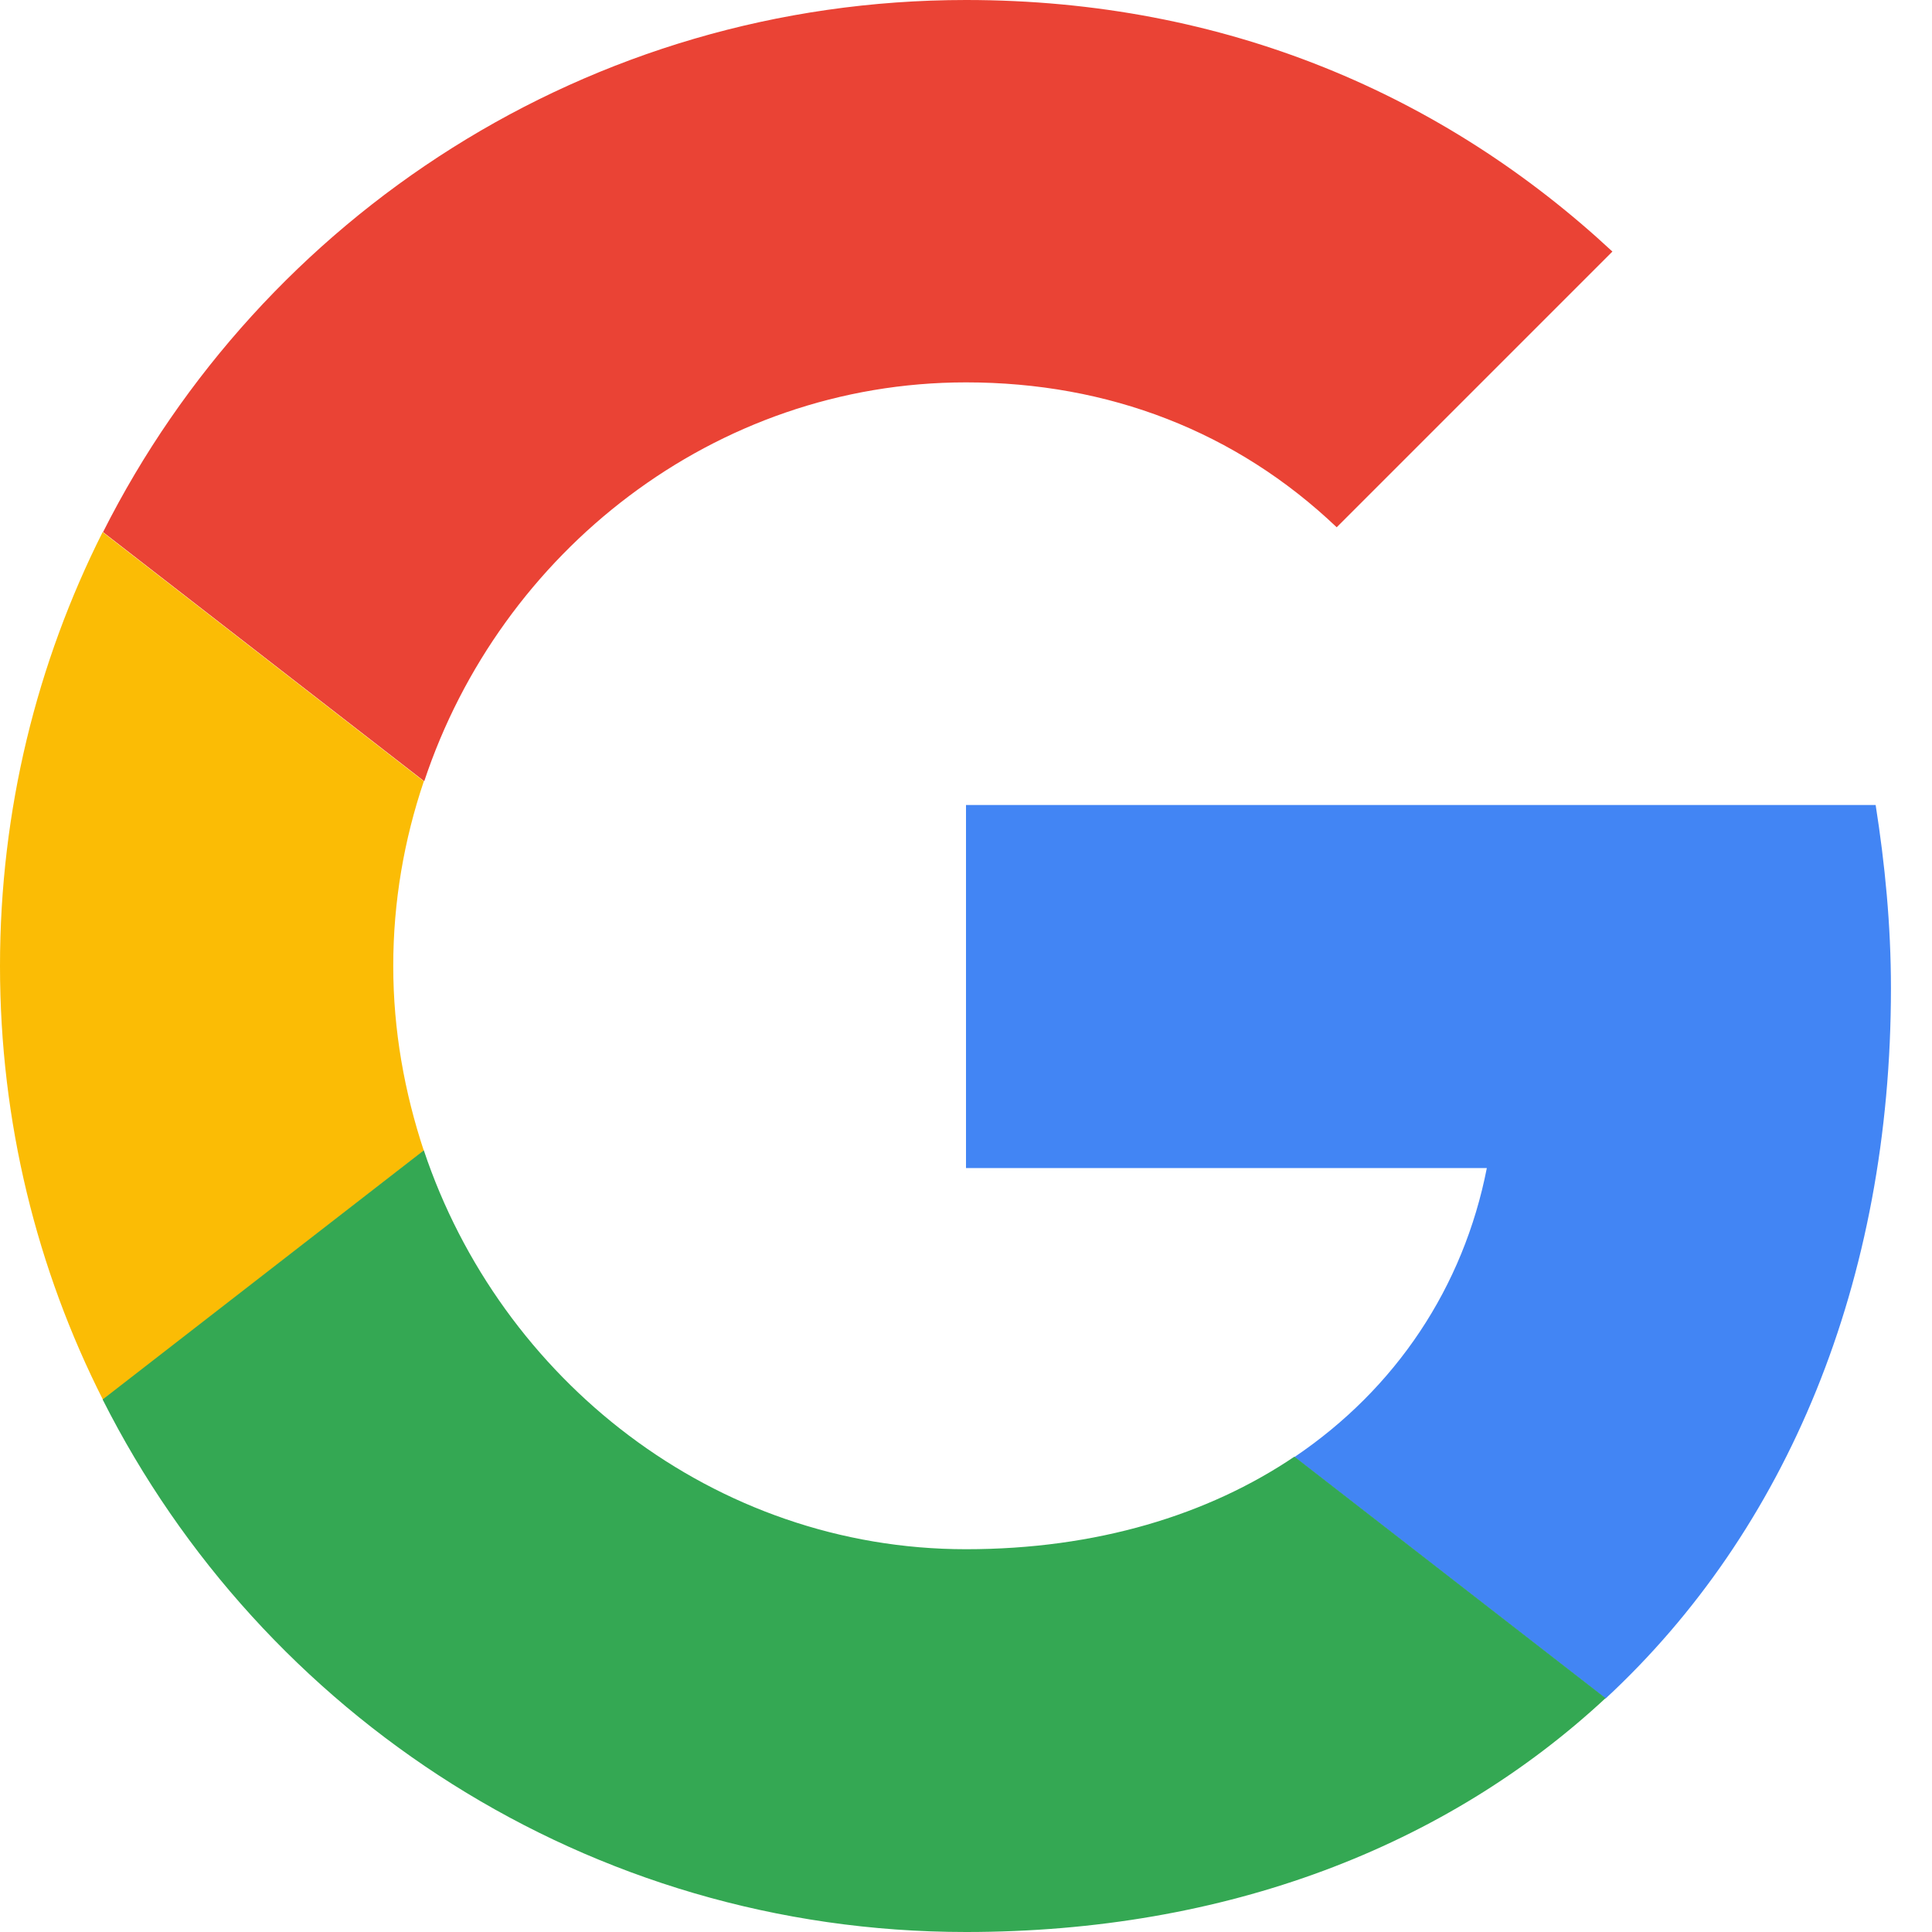
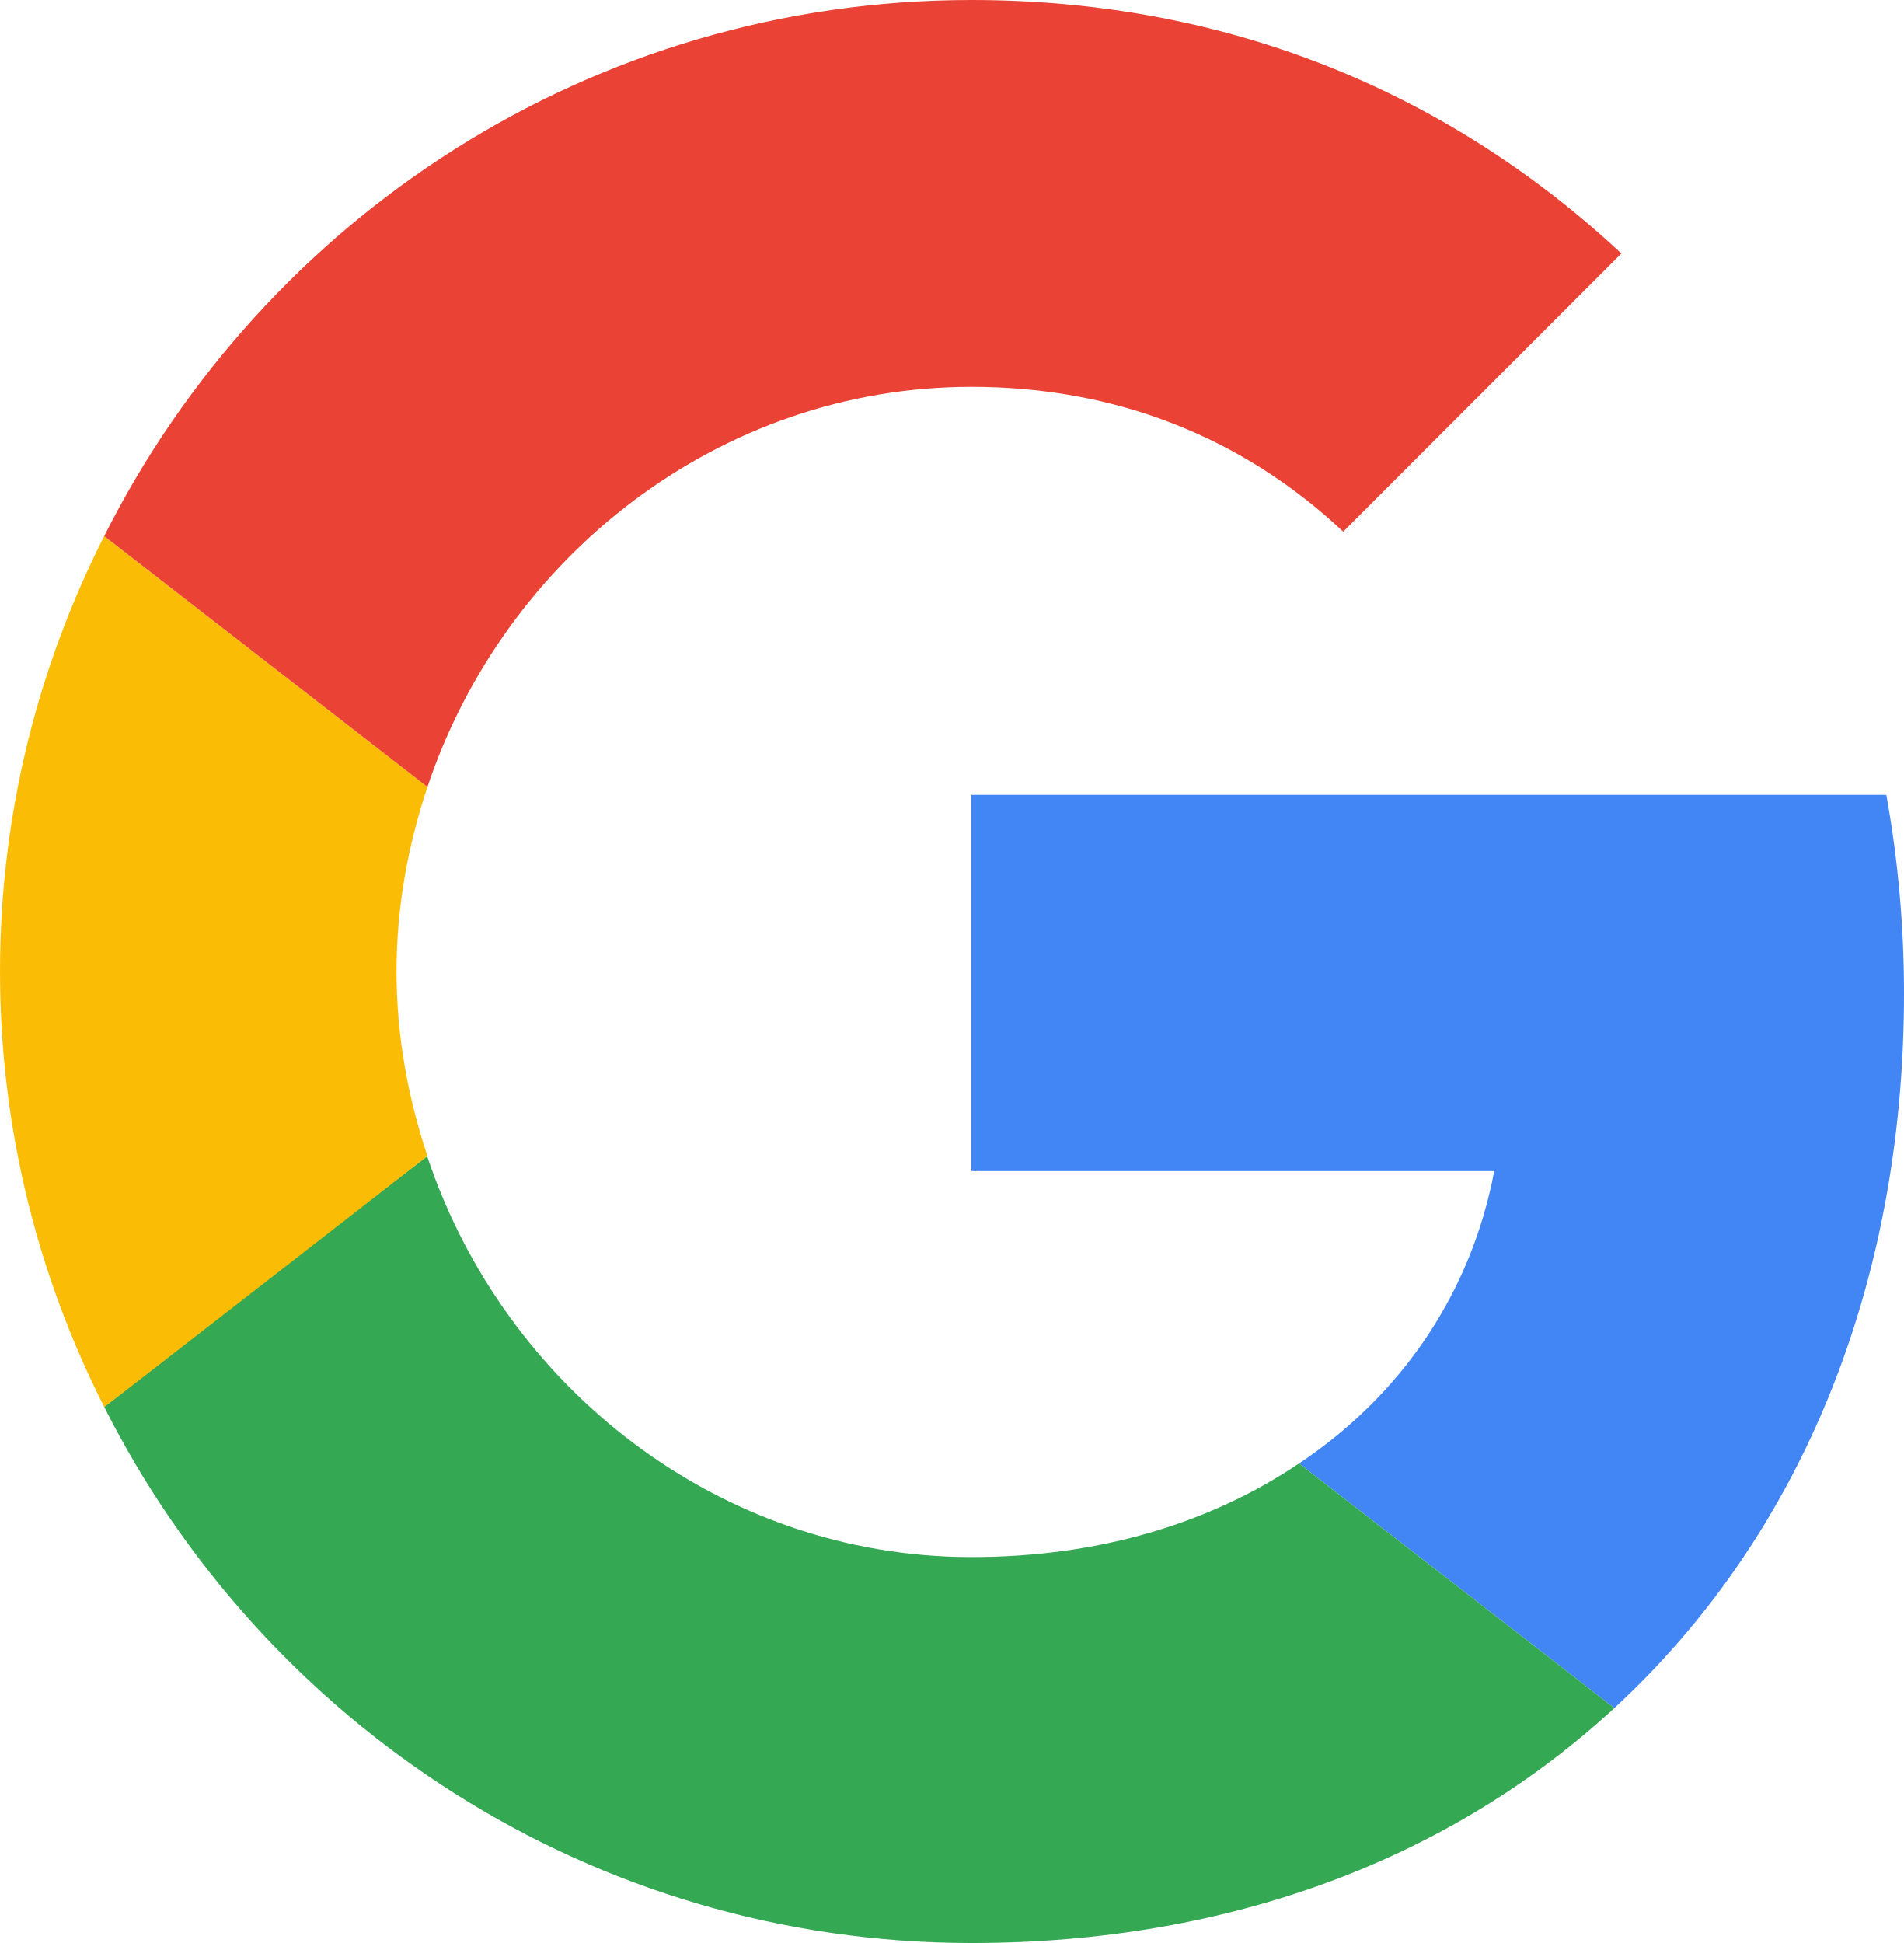
- <svg xmlns="http://www.w3.org/2000/svg" viewBox="0 0 48 48">
-   <path fill="#EA4335" d="M24 9.5c3.54 0 6.71 1.22 9.21 3.6l6.85-6.85C35.9 2.38 30.47 0 24 0 14.62 0 6.51 5.38 2.56 13.22l7.98 6.19C12.43 13.72 17.74 9.5 24 9.5z" />
-   <path fill="#4285F4" d="M46.98 24.55c0-1.57-.15-3.09-.38-4.55H24v9.02h12.94c-.58 2.96-2.26 5.48-4.78 7.18l7.73 6c4.51-4.18 7.09-10.36 7.09-17.65z" />
-   <path fill="#FBBC05" d="M10.53 28.59c-.48-1.45-.76-2.99-.76-4.59s.27-3.14.76-4.59l-7.98-6.19C.92 16.46 0 20.12 0 24c0 3.88.92 7.54 2.56 10.78l7.97-6.19z" />
-   <path fill="#34A853" d="M24 48c6.48 0 11.93-2.13 15.89-5.81l-7.73-6c-2.15 1.45-4.92 2.3-8.16 2.3-6.26 0-11.57-4.22-13.47-9.91l-7.98 6.19C6.51 42.62 14.62 48 24 48z" />
-   <path fill="none" d="M0 0h48v48H0z" />
+ <svg xmlns="http://www.w3.org/2000/svg" width="705.6" height="720" viewBox="0 0 186.69 190.5">
+   <g transform="translate(1184.583 765.171)">
+     <path clip-path="none" mask="none" d="M-1089.333-687.239v36.888h51.262c-2.251 11.863-9.006 21.908-19.137 28.662l30.913 23.986c18.011-16.625 28.402-41.044 28.402-70.052 0-6.754-.606-13.249-1.732-19.483z" fill="#4285f4" />
+     <path clip-path="none" mask="none" d="M-1142.714-651.791l-6.972 5.337-24.679 19.223h0c15.673 31.086 47.796 52.561 85.03 52.561 25.717 0 47.278-8.486 63.038-23.033l-30.913-23.986c-8.486 5.715-19.31 9.179-32.125 9.179-24.765 0-45.806-16.712-53.34-39.226z" fill="#34a853" />
+     <path clip-path="none" mask="none" d="M-1174.365-712.61c-6.494 12.815-10.217 27.276-10.217 42.689s3.723 29.874 10.217 42.689c0 .086 31.693-24.592 31.693-24.592-1.905-5.715-3.031-11.776-3.031-18.098s1.126-12.383 3.031-18.098z" fill="#fbbc05" />
+     <path d="M-1089.333-727.244c14.028 0 26.497 4.849 36.455 14.201l27.276-27.276c-16.539-15.413-38.013-24.852-63.731-24.852-37.234 0-69.359 21.388-85.032 52.561l31.692 24.592c7.533-22.514 28.575-39.226 53.34-39.226z" fill="#ea4335" clip-path="none" mask="none" />
+   </g>
</svg>
